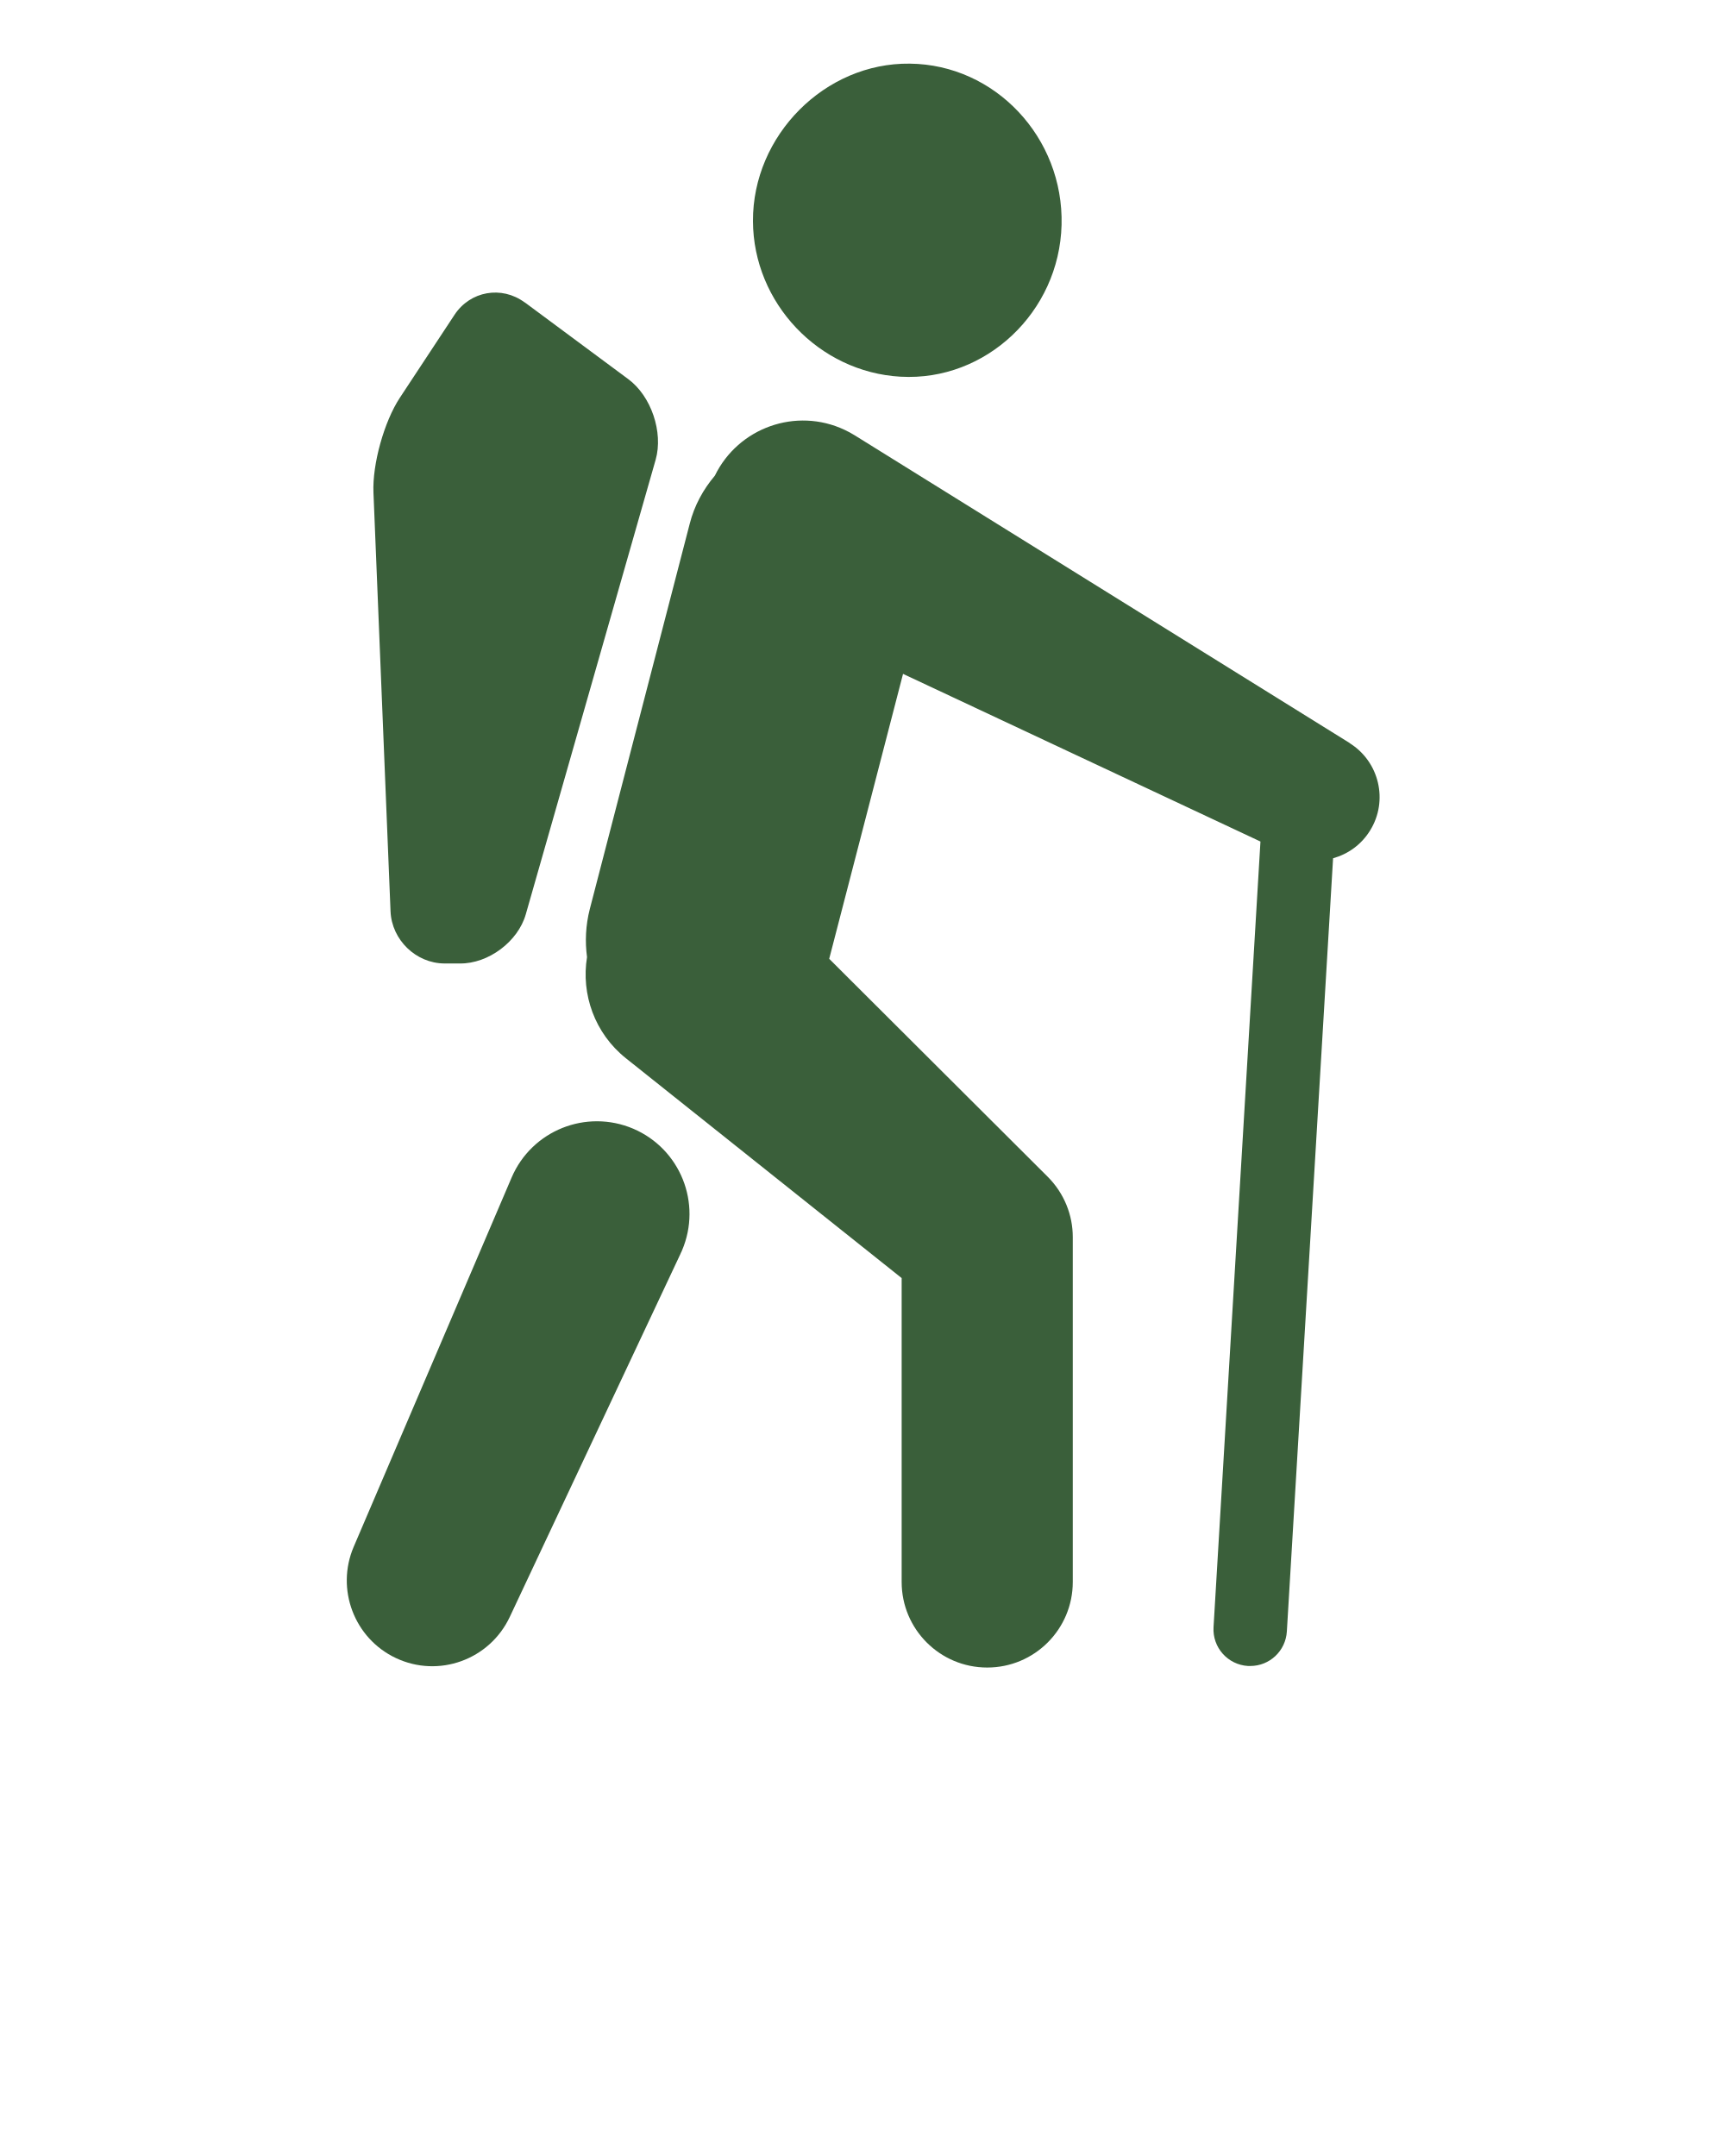
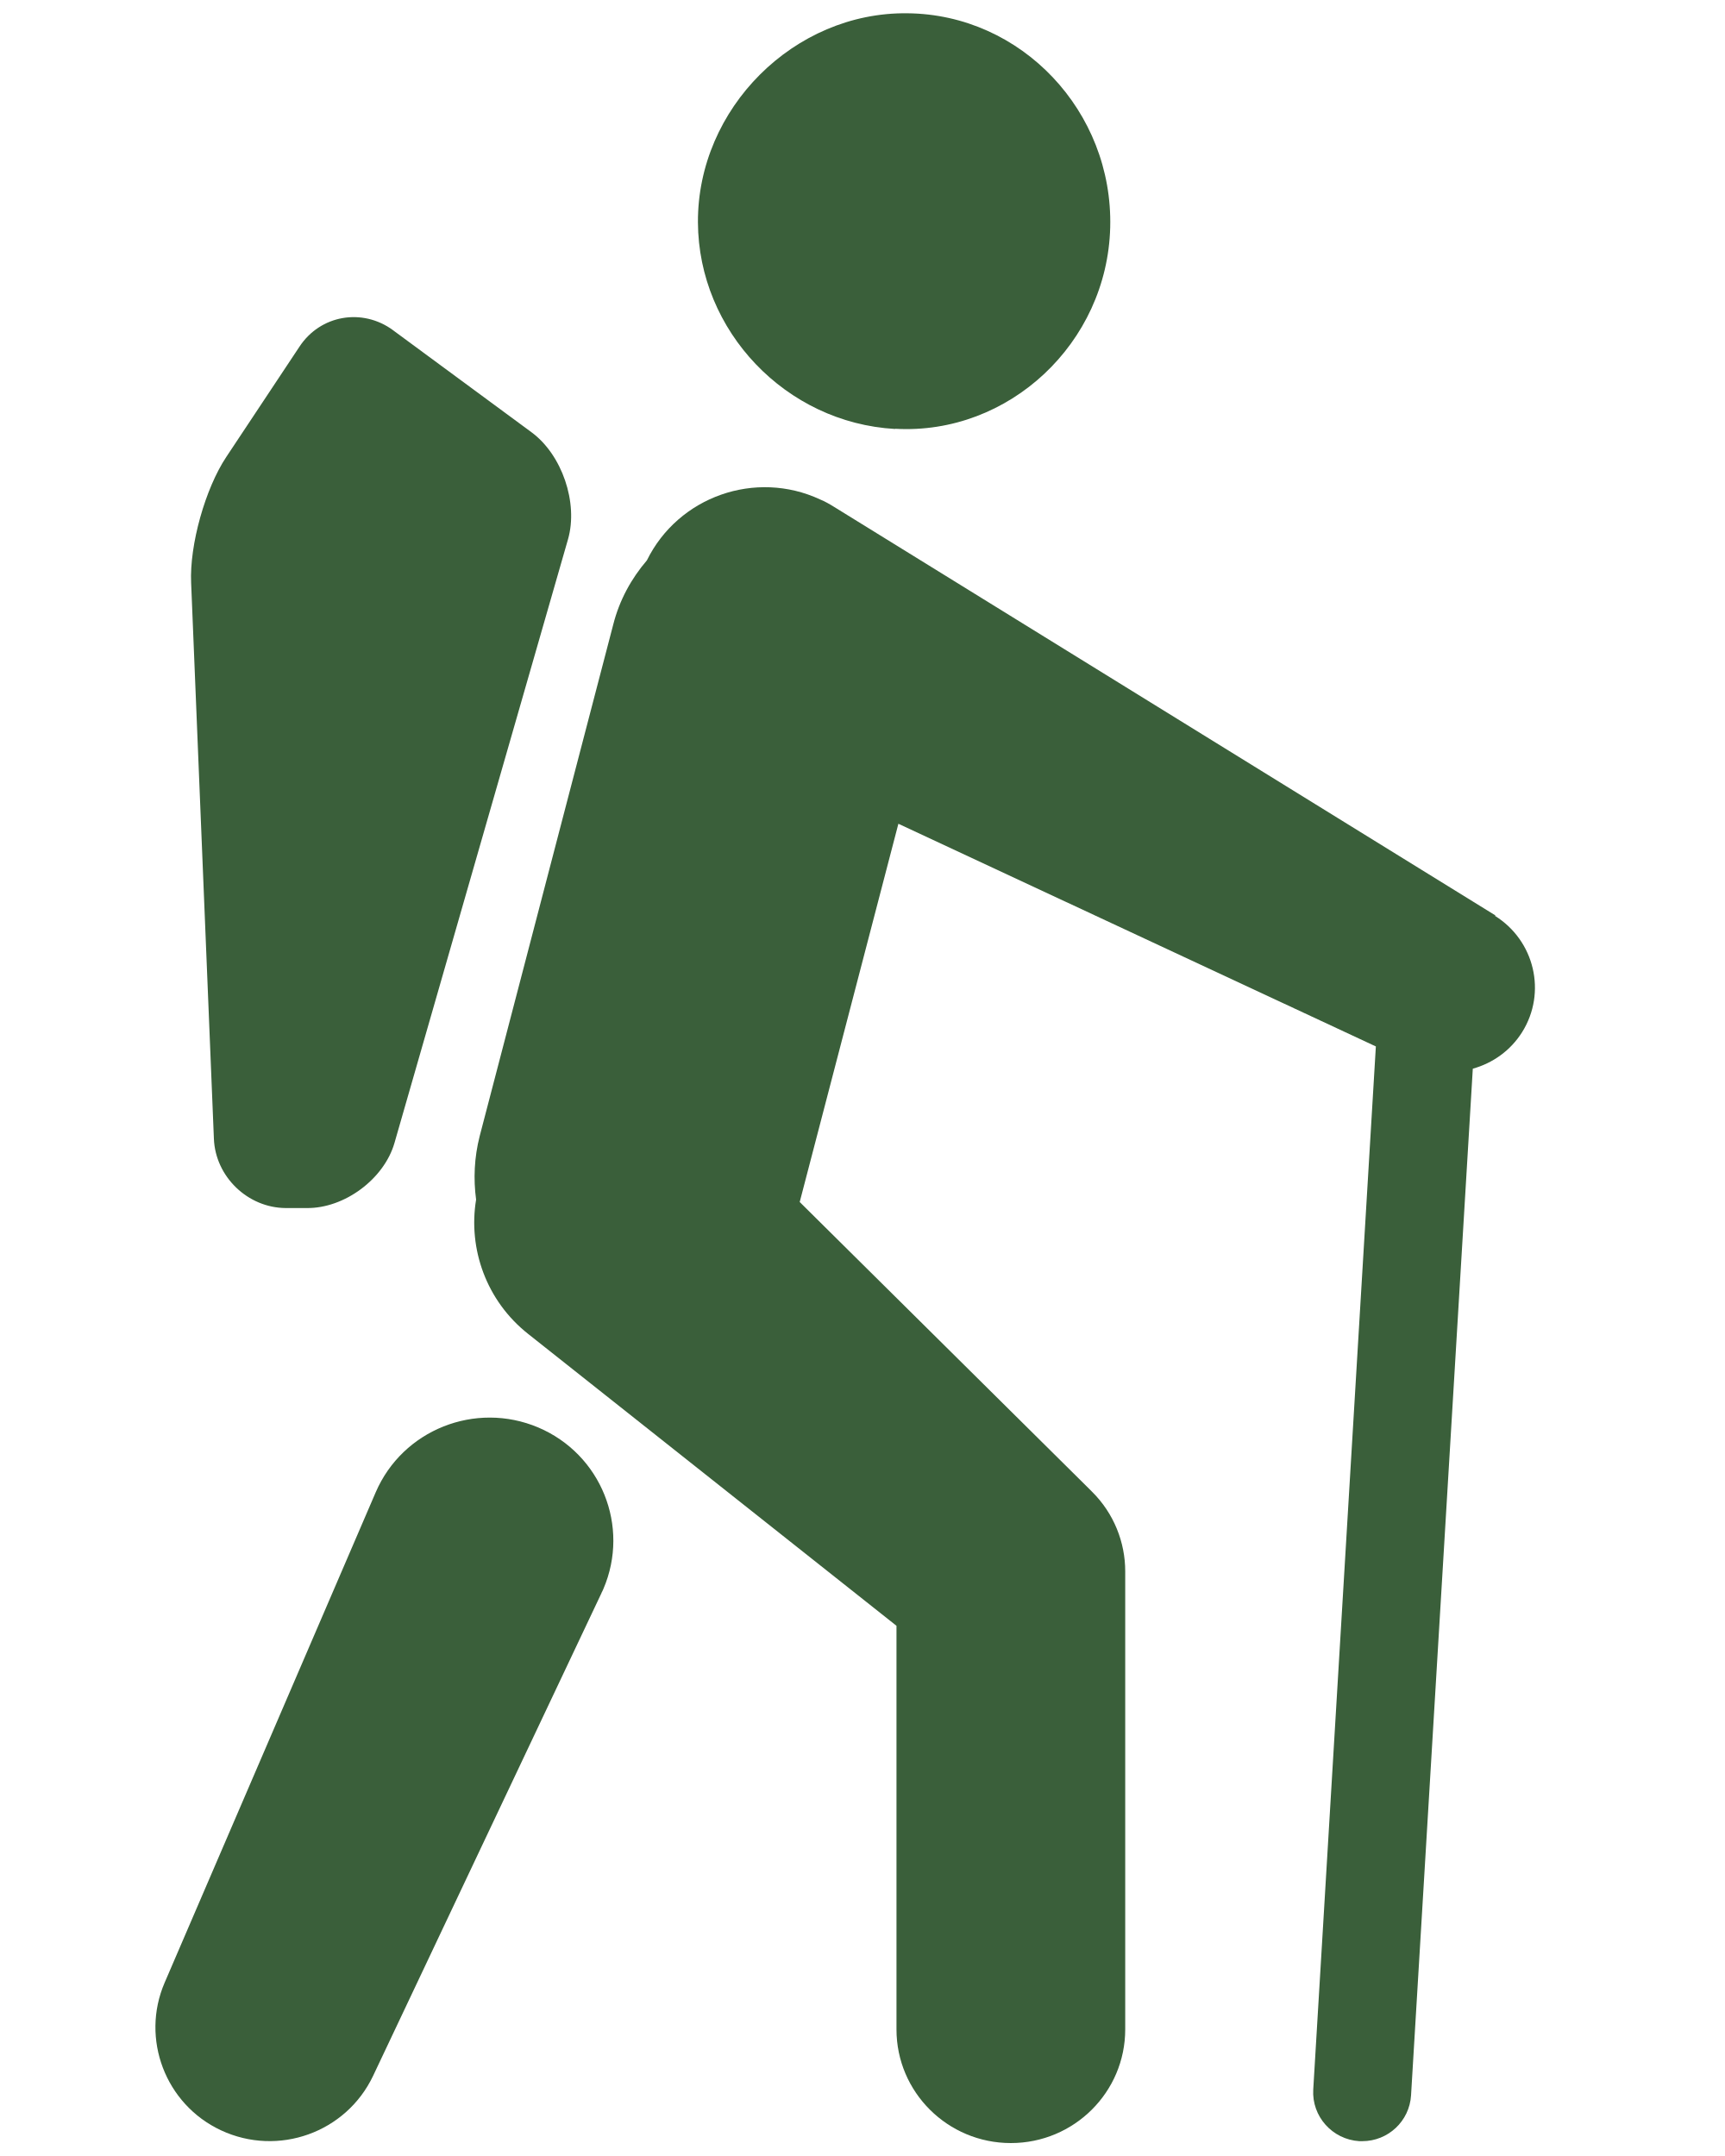
- <svg xmlns="http://www.w3.org/2000/svg" viewBox="0 0 100 125">
-   <path fill="#3A5F3A" d="M39.46,72.67l-9.91,21.08c-1.17,2.48-4.12,3.55-6.6,2.38-2.42-1.14-3.49-4-2.45-6.44l9.16-21.42c1.17-2.73,4.32-3.99,7.05-2.83,2.73,1.17,3.99,4.32,2.83,7.05-.02.05-.05.12-.08.17Z" />
-   <path fill="#3A5F3A" d="M30.41,17.53c-1.33-.98-3.15-.66-4.06.72l-3.17,4.81c-.91,1.38-1.6,3.85-1.53,5.5l.99,24.28c.07,1.65,1.47,3.01,3.12,3.02h.9c1.65.02,3.37-1.27,3.82-2.85l7.53-26.36c.45-1.59-.26-3.69-1.59-4.67l-6-4.45Z" />
+ <svg xmlns="http://www.w3.org/2000/svg" id="Layer_1" version="1.1" viewBox="0 0 100 125">
  <g fill="#3A5F3A">
-     <path d="M52.21,21.84c4.93.28,9.2-3.74,9.33-8.8.13-5.06-3.85-9.3-8.8-9.35-4.92-.06-9.11,4.16-9.09,9.13.02,4.75,3.82,8.75,8.55,9.02Z" />
-     <path d="M78.26,43.09l-28.71-17.85c-.18-.11-.39-.23-.59-.32-2.81-1.32-6.16-.13-7.52,2.66-.67.79-1.19,1.73-1.46,2.8l-5.79,22.33c-.24.94-.28,1.88-.16,2.78-.35,2.15.44,4.42,2.26,5.87l15.98,12.74v17.62c0,2.74,2.22,4.96,4.96,4.96s4.96-2.22,4.96-4.96v-20c0-1.26-.49-2.53-1.45-3.49l-.21-.21-12.46-12.43,4.28-16.52,20.72,9.72-2.72,45.55c-.07,1.17.82,2.18,2,2.25.04,0,.09,0,.13,0,1.12,0,2.05-.87,2.12-2l2.68-44.83c.86-.24,1.63-.78,2.14-1.6,1.08-1.73.54-4.01-1.19-5.08Z" />
+     <path d="M34.87,92.36l-13.24,27.99c-1.56,3.29-5.5,4.71-8.82,3.16-3.23-1.51-4.66-5.31-3.27-8.55l12.24-28.44c1.56-3.62,5.77-5.3,9.42-3.76,3.65,1.55,5.33,5.74,3.78,9.36-.03.07-.07.16-.11.23h0Z" />
+     <path d="M22.78,19.14c-1.78-1.3-4.21-.88-5.42.96l-4.24,6.39c-1.22,1.83-2.14,5.11-2.04,7.3l1.32,32.24c.09,2.19,1.96,4,4.17,4.01h1.2c2.2.03,4.5-1.69,5.1-3.78l10.06-35c.6-2.11-.35-4.9-2.12-6.2l-8.02-5.91h-.01Z" />
+     <path d="M51.9,24.86c6.59.37,12.29-4.97,12.46-11.68.17-6.72-5.14-12.35-11.76-12.41-6.57-.08-12.17,5.52-12.14,12.12.03,6.31,5.1,11.62,11.42,11.98h.01Z" />
+     <path d="M86.7,53.08l-38.36-23.7c-.24-.15-.52-.31-.79-.42-3.75-1.75-8.23-.17-10.05,3.53-.9,1.05-1.59,2.3-1.95,3.72l-7.74,29.65c-.32,1.25-.37,2.5-.21,3.69-.47,2.85.59,5.87,3.02,7.79l21.35,16.92v23.4c0,3.64,2.97,6.59,6.63,6.59s6.63-2.95,6.63-6.59v-26.56c0-1.67-.65-3.36-1.94-4.63l-.28-.28-16.65-16.5,5.72-21.93,27.68,12.91-3.63,60.48c-.09,1.55,1.1,2.89,2.67,2.99h.17c1.5,0,2.74-1.16,2.83-2.66l3.58-59.52c1.15-.32,2.18-1.04,2.86-2.12,1.44-2.3.72-5.32-1.59-6.75h.04Z" />
  </g>
</svg>
